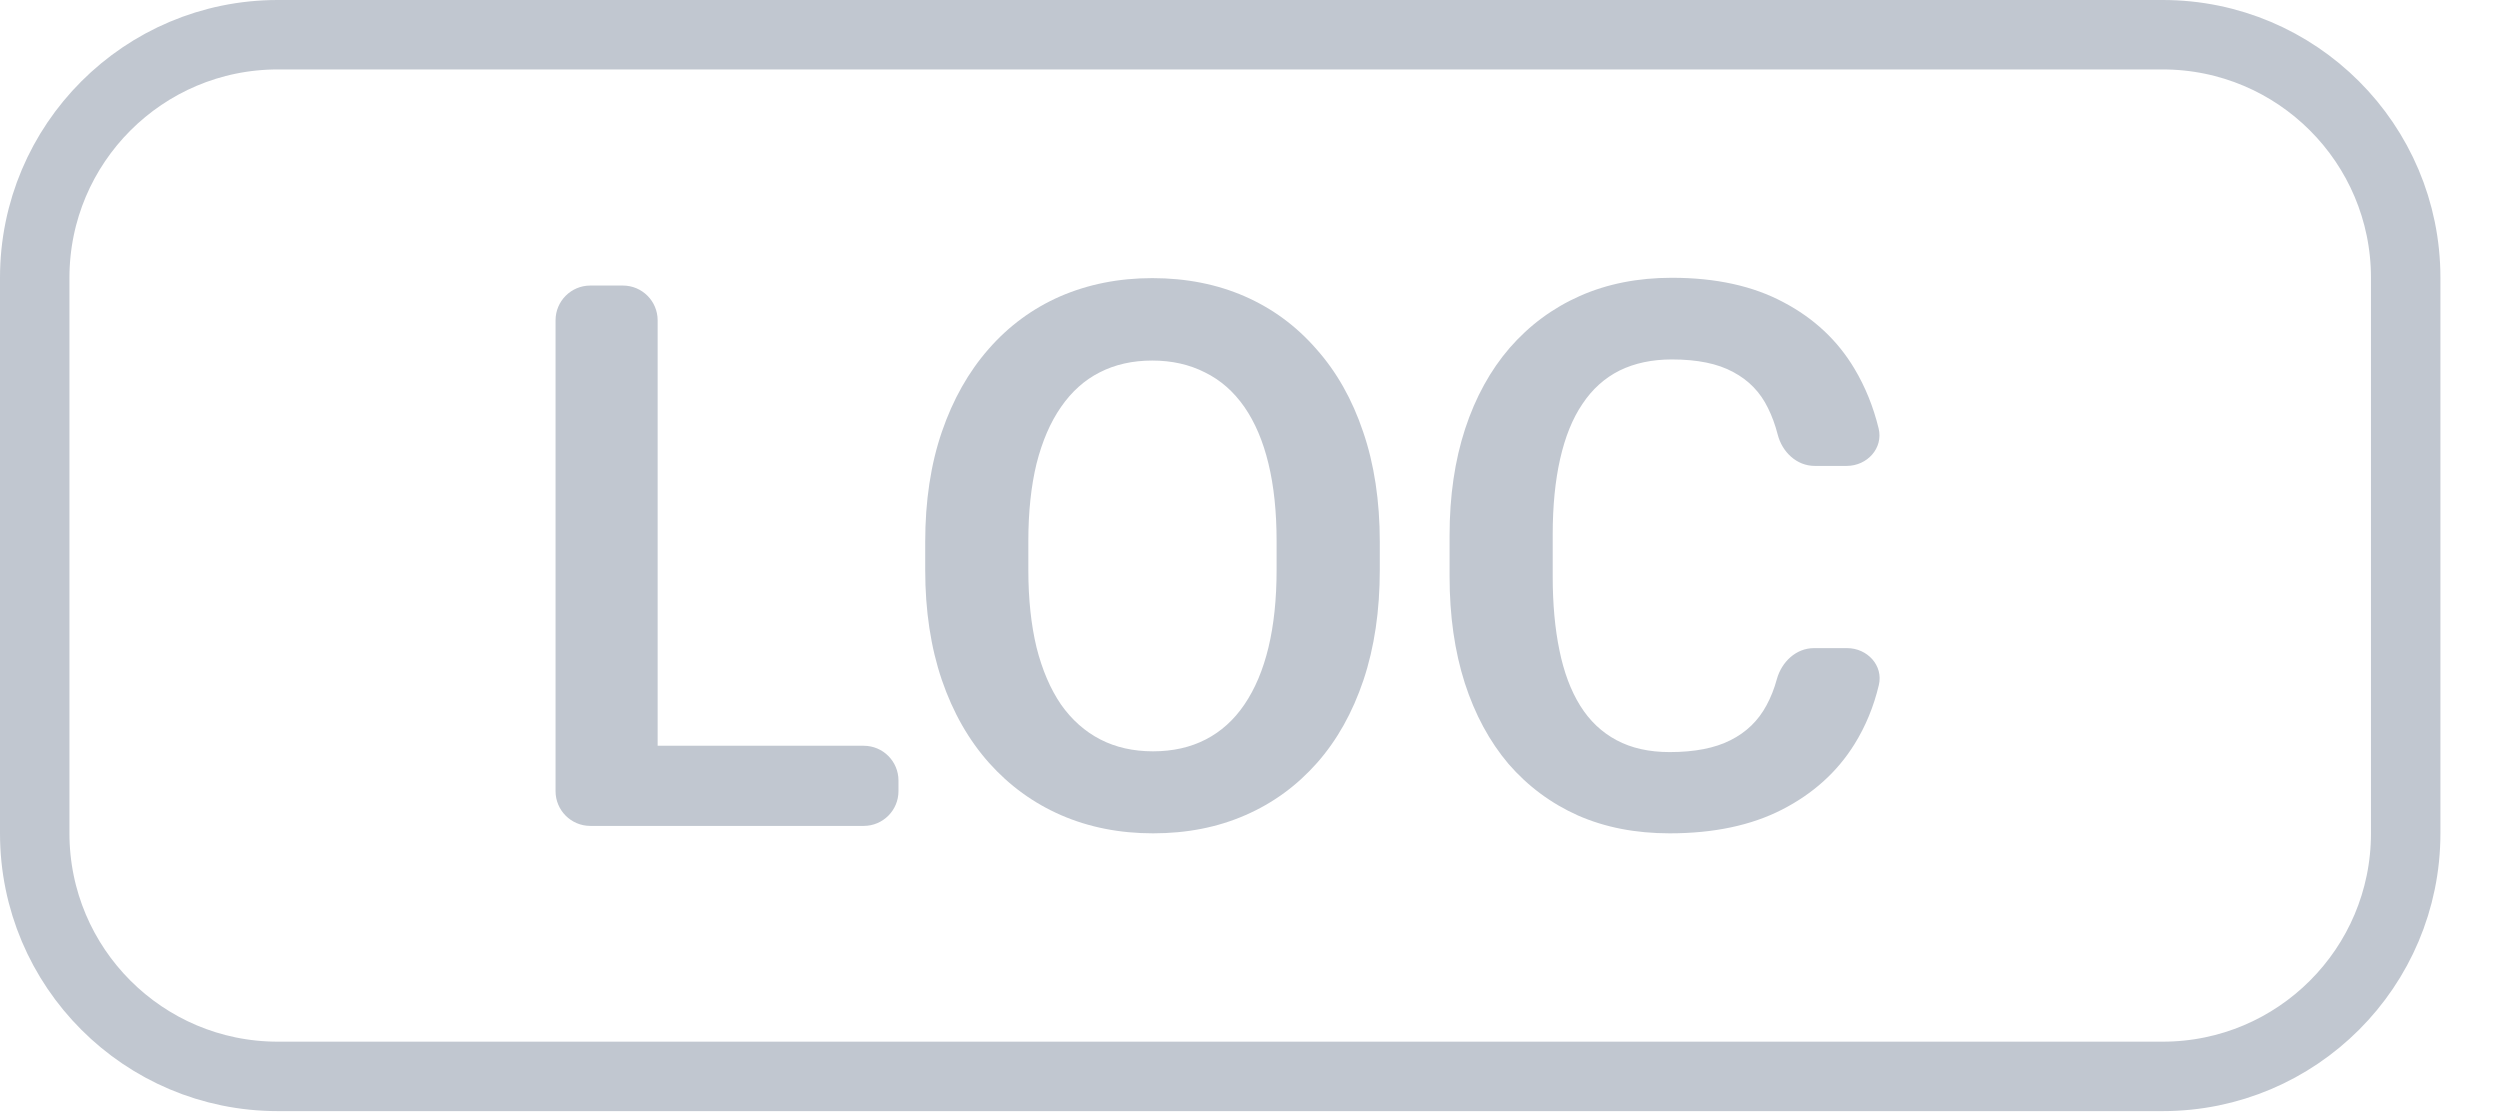
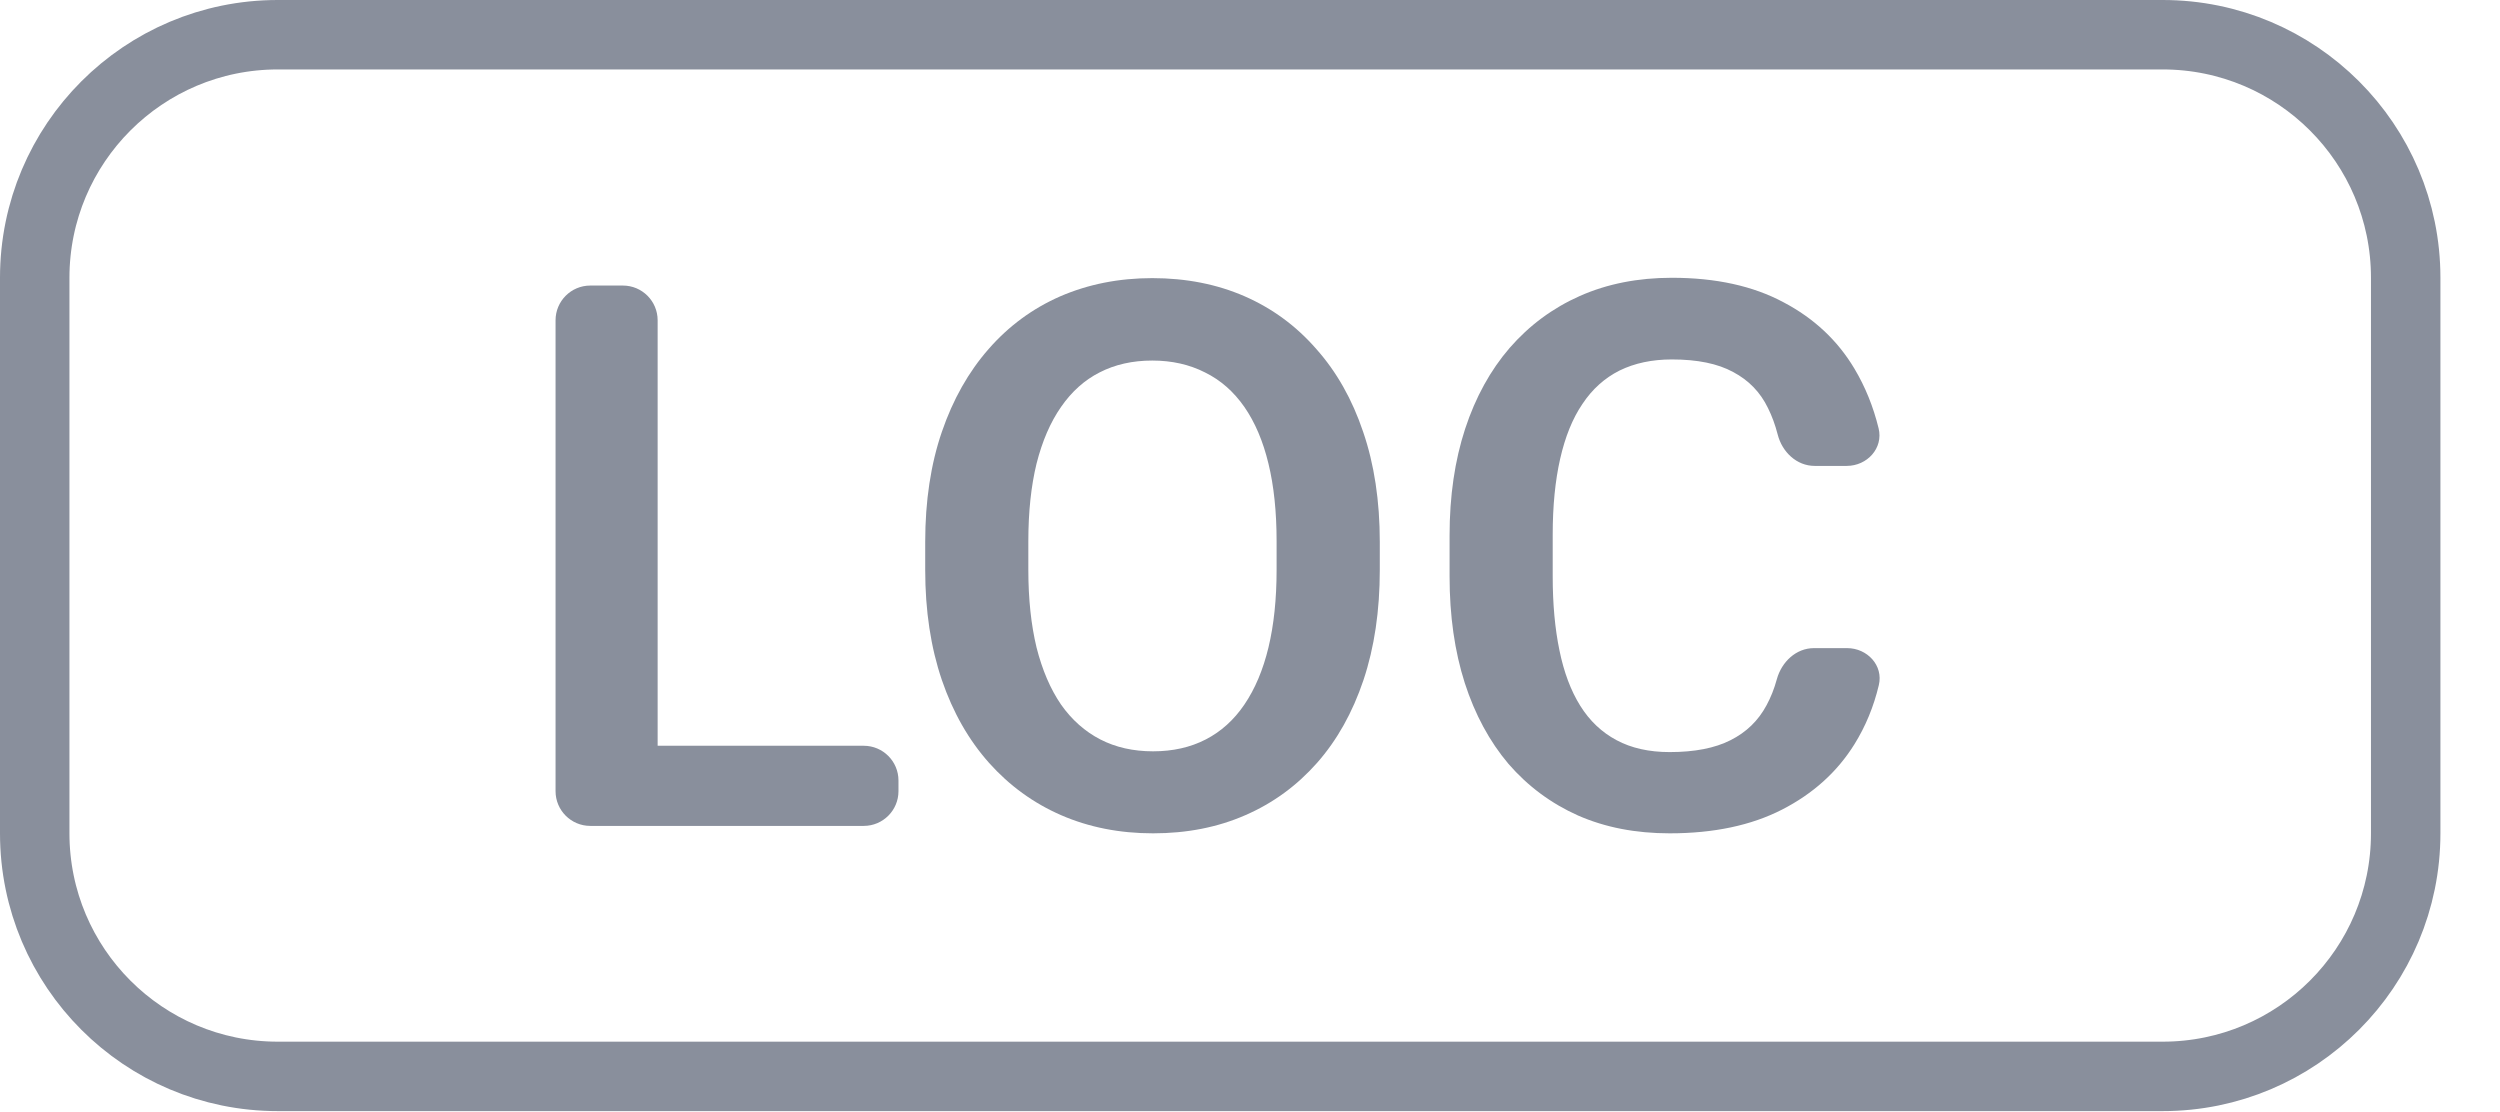
<svg xmlns="http://www.w3.org/2000/svg" width="36" height="16" viewBox="0 0 36 16" fill="none">
-   <path d="M12.438 10.739C12.714 10.739 12.938 10.963 12.938 11.239V11.393C12.938 11.669 12.714 11.893 12.438 11.893H9.47H8.5V10.739H12.438ZM8.97 4.112C9.246 4.112 9.47 4.336 9.47 4.612V11.893H8.5C8.224 11.893 8 11.669 8 11.393V4.612C8 4.336 8.224 4.112 8.5 4.112H8.97Z" fill="#C1C7D0" />
-   <path d="M19.869 7.805V8.206C19.869 8.794 19.791 9.323 19.634 9.793C19.477 10.26 19.255 10.657 18.966 10.985C18.677 11.312 18.334 11.564 17.934 11.738C17.535 11.913 17.092 12 16.604 12C16.123 12 15.681 11.913 15.279 11.738C14.88 11.564 14.534 11.312 14.242 10.985C13.95 10.657 13.723 10.26 13.563 9.793C13.403 9.323 13.323 8.794 13.323 8.206V7.805C13.323 7.214 13.403 6.684 13.563 6.218C13.723 5.751 13.948 5.354 14.236 5.026C14.525 4.695 14.869 4.442 15.268 4.267C15.671 4.093 16.112 4.005 16.593 4.005C17.081 4.005 17.525 4.093 17.924 4.267C18.323 4.442 18.667 4.695 18.955 5.026C19.247 5.354 19.472 5.751 19.629 6.218C19.789 6.684 19.869 7.214 19.869 7.805ZM18.383 8.206V7.794C18.383 7.37 18.344 6.998 18.266 6.677C18.188 6.353 18.072 6.081 17.919 5.86C17.765 5.639 17.576 5.473 17.352 5.363C17.128 5.249 16.875 5.192 16.593 5.192C16.308 5.192 16.055 5.249 15.834 5.363C15.617 5.473 15.432 5.639 15.279 5.86C15.125 6.081 15.008 6.353 14.926 6.677C14.848 6.998 14.808 7.37 14.808 7.794V8.206C14.808 8.626 14.848 8.998 14.926 9.323C15.008 9.647 15.125 9.921 15.279 10.146C15.435 10.367 15.624 10.534 15.845 10.648C16.066 10.762 16.319 10.819 16.604 10.819C16.889 10.819 17.142 10.762 17.363 10.648C17.584 10.534 17.769 10.367 17.919 10.146C18.072 9.921 18.188 9.647 18.266 9.323C18.344 8.998 18.383 8.626 18.383 8.206Z" fill="#C1C7D0" />
-   <path d="M25.587 9.779C25.656 9.531 25.863 9.333 26.121 9.333H26.598C26.889 9.333 27.123 9.583 27.055 9.866C26.982 10.174 26.865 10.458 26.704 10.717C26.455 11.117 26.107 11.43 25.662 11.658C25.217 11.886 24.677 12 24.043 12C23.555 12 23.115 11.915 22.723 11.743C22.334 11.569 22.001 11.321 21.723 11.001C21.449 10.677 21.239 10.288 21.093 9.836C20.947 9.38 20.874 8.868 20.874 8.302V7.709C20.874 7.142 20.949 6.631 21.098 6.175C21.248 5.719 21.462 5.331 21.739 5.01C22.021 4.686 22.358 4.436 22.75 4.262C23.145 4.087 23.587 4 24.075 4C24.709 4 25.245 4.118 25.683 4.353C26.122 4.584 26.462 4.903 26.704 5.309C26.86 5.57 26.976 5.857 27.052 6.168C27.122 6.454 26.887 6.709 26.593 6.709H26.131C25.872 6.709 25.663 6.509 25.599 6.258C25.563 6.118 25.516 5.99 25.459 5.876C25.349 5.648 25.181 5.475 24.957 5.357C24.736 5.236 24.442 5.176 24.075 5.176C23.79 5.176 23.539 5.229 23.321 5.336C23.108 5.443 22.929 5.603 22.787 5.817C22.644 6.027 22.538 6.291 22.466 6.608C22.395 6.921 22.359 7.285 22.359 7.698V8.302C22.359 8.697 22.391 9.052 22.456 9.365C22.52 9.679 22.619 9.944 22.755 10.162C22.89 10.379 23.065 10.545 23.279 10.659C23.492 10.773 23.747 10.83 24.043 10.83C24.403 10.83 24.695 10.773 24.919 10.659C25.147 10.545 25.32 10.377 25.438 10.156C25.499 10.044 25.549 9.919 25.587 9.779Z" fill="#C1C7D0" />
-   <rect x="0.5" y="0.5" width="34.142" height="15" rx="3.5" stroke="#C1C7D0" />
+   <path d="M12.438 10.739C12.714 10.739 12.938 10.963 12.938 11.239V11.393C12.938 11.669 12.714 11.893 12.438 11.893H9.47H8.5V10.739H12.438ZM8.97 4.112C9.246 4.112 9.47 4.336 9.47 4.612V11.893H8.5C8.224 11.893 8 11.669 8 11.393V4.612C8 4.336 8.224 4.112 8.5 4.112H8.97Z" fill="#898F9C" />
+   <path d="M19.869 7.805V8.206C19.869 8.794 19.791 9.323 19.634 9.793C19.477 10.26 19.255 10.657 18.966 10.985C18.677 11.312 18.334 11.564 17.934 11.738C17.535 11.913 17.092 12 16.604 12C16.123 12 15.681 11.913 15.279 11.738C14.88 11.564 14.534 11.312 14.242 10.985C13.95 10.657 13.723 10.26 13.563 9.793C13.403 9.323 13.323 8.794 13.323 8.206V7.805C13.323 7.214 13.403 6.684 13.563 6.218C13.723 5.751 13.948 5.354 14.236 5.026C14.525 4.695 14.869 4.442 15.268 4.267C15.671 4.093 16.112 4.005 16.593 4.005C17.081 4.005 17.525 4.093 17.924 4.267C18.323 4.442 18.667 4.695 18.955 5.026C19.247 5.354 19.472 5.751 19.629 6.218C19.789 6.684 19.869 7.214 19.869 7.805ZM18.383 8.206V7.794C18.383 7.37 18.344 6.998 18.266 6.677C18.188 6.353 18.072 6.081 17.919 5.86C17.765 5.639 17.576 5.473 17.352 5.363C17.128 5.249 16.875 5.192 16.593 5.192C16.308 5.192 16.055 5.249 15.834 5.363C15.617 5.473 15.432 5.639 15.279 5.86C15.125 6.081 15.008 6.353 14.926 6.677C14.848 6.998 14.808 7.37 14.808 7.794V8.206C14.808 8.626 14.848 8.998 14.926 9.323C15.008 9.647 15.125 9.921 15.279 10.146C15.435 10.367 15.624 10.534 15.845 10.648C16.066 10.762 16.319 10.819 16.604 10.819C16.889 10.819 17.142 10.762 17.363 10.648C17.584 10.534 17.769 10.367 17.919 10.146C18.072 9.921 18.188 9.647 18.266 9.323C18.344 8.998 18.383 8.626 18.383 8.206Z" fill="#898F9C" />
+   <path d="M25.587 9.779C25.656 9.531 25.863 9.333 26.121 9.333H26.598C26.889 9.333 27.123 9.583 27.055 9.866C26.982 10.174 26.865 10.458 26.704 10.717C26.455 11.117 26.107 11.43 25.662 11.658C25.217 11.886 24.677 12 24.043 12C23.555 12 23.115 11.915 22.723 11.743C22.334 11.569 22.001 11.321 21.723 11.001C21.449 10.677 21.239 10.288 21.093 9.836C20.947 9.38 20.874 8.868 20.874 8.302V7.709C20.874 7.142 20.949 6.631 21.098 6.175C21.248 5.719 21.462 5.331 21.739 5.01C22.021 4.686 22.358 4.436 22.75 4.262C23.145 4.087 23.587 4 24.075 4C24.709 4 25.245 4.118 25.683 4.353C26.122 4.584 26.462 4.903 26.704 5.309C26.86 5.57 26.976 5.857 27.052 6.168C27.122 6.454 26.887 6.709 26.593 6.709H26.131C25.872 6.709 25.663 6.509 25.599 6.258C25.563 6.118 25.516 5.99 25.459 5.876C25.349 5.648 25.181 5.475 24.957 5.357C24.736 5.236 24.442 5.176 24.075 5.176C23.79 5.176 23.539 5.229 23.321 5.336C23.108 5.443 22.929 5.603 22.787 5.817C22.644 6.027 22.538 6.291 22.466 6.608C22.395 6.921 22.359 7.285 22.359 7.698V8.302C22.359 8.697 22.391 9.052 22.456 9.365C22.52 9.679 22.619 9.944 22.755 10.162C22.89 10.379 23.065 10.545 23.279 10.659C23.492 10.773 23.747 10.83 24.043 10.83C24.403 10.83 24.695 10.773 24.919 10.659C25.147 10.545 25.32 10.377 25.438 10.156C25.499 10.044 25.549 9.919 25.587 9.779Z" fill="#898F9C" />
+   <rect x="0.5" y="0.5" width="34.142" height="15" rx="3.5" stroke="#898F9C" />
</svg>
